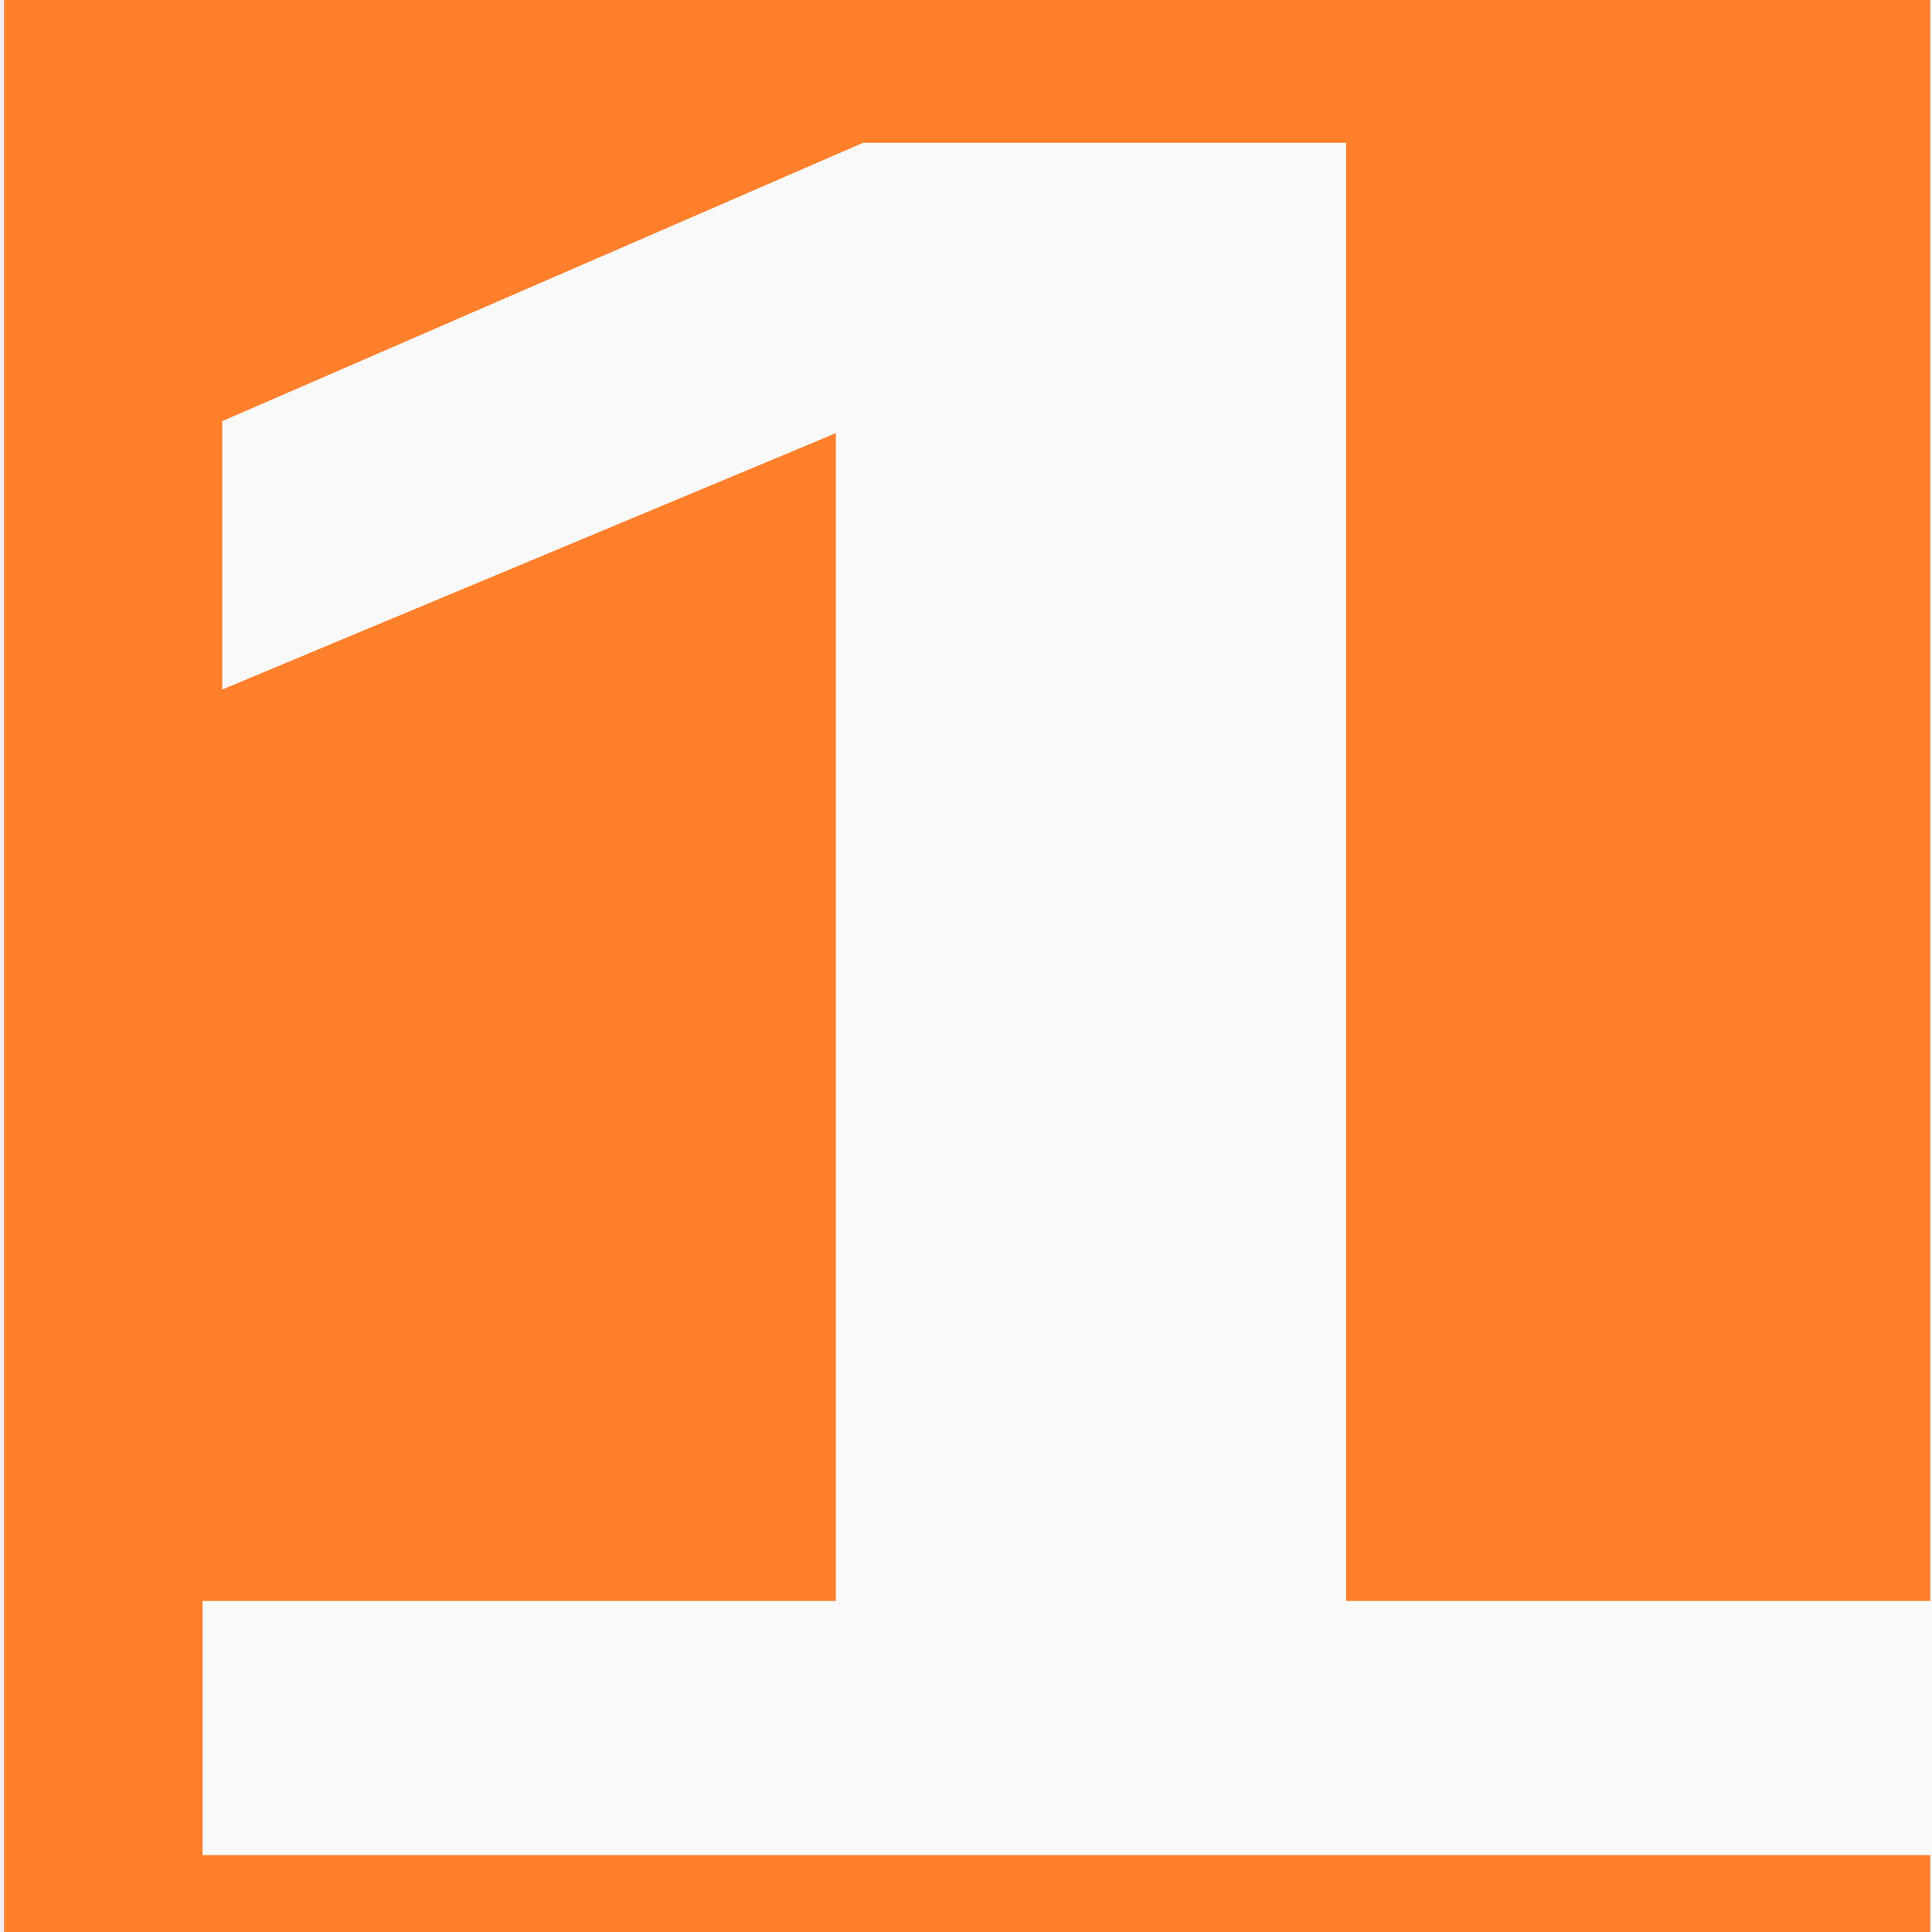
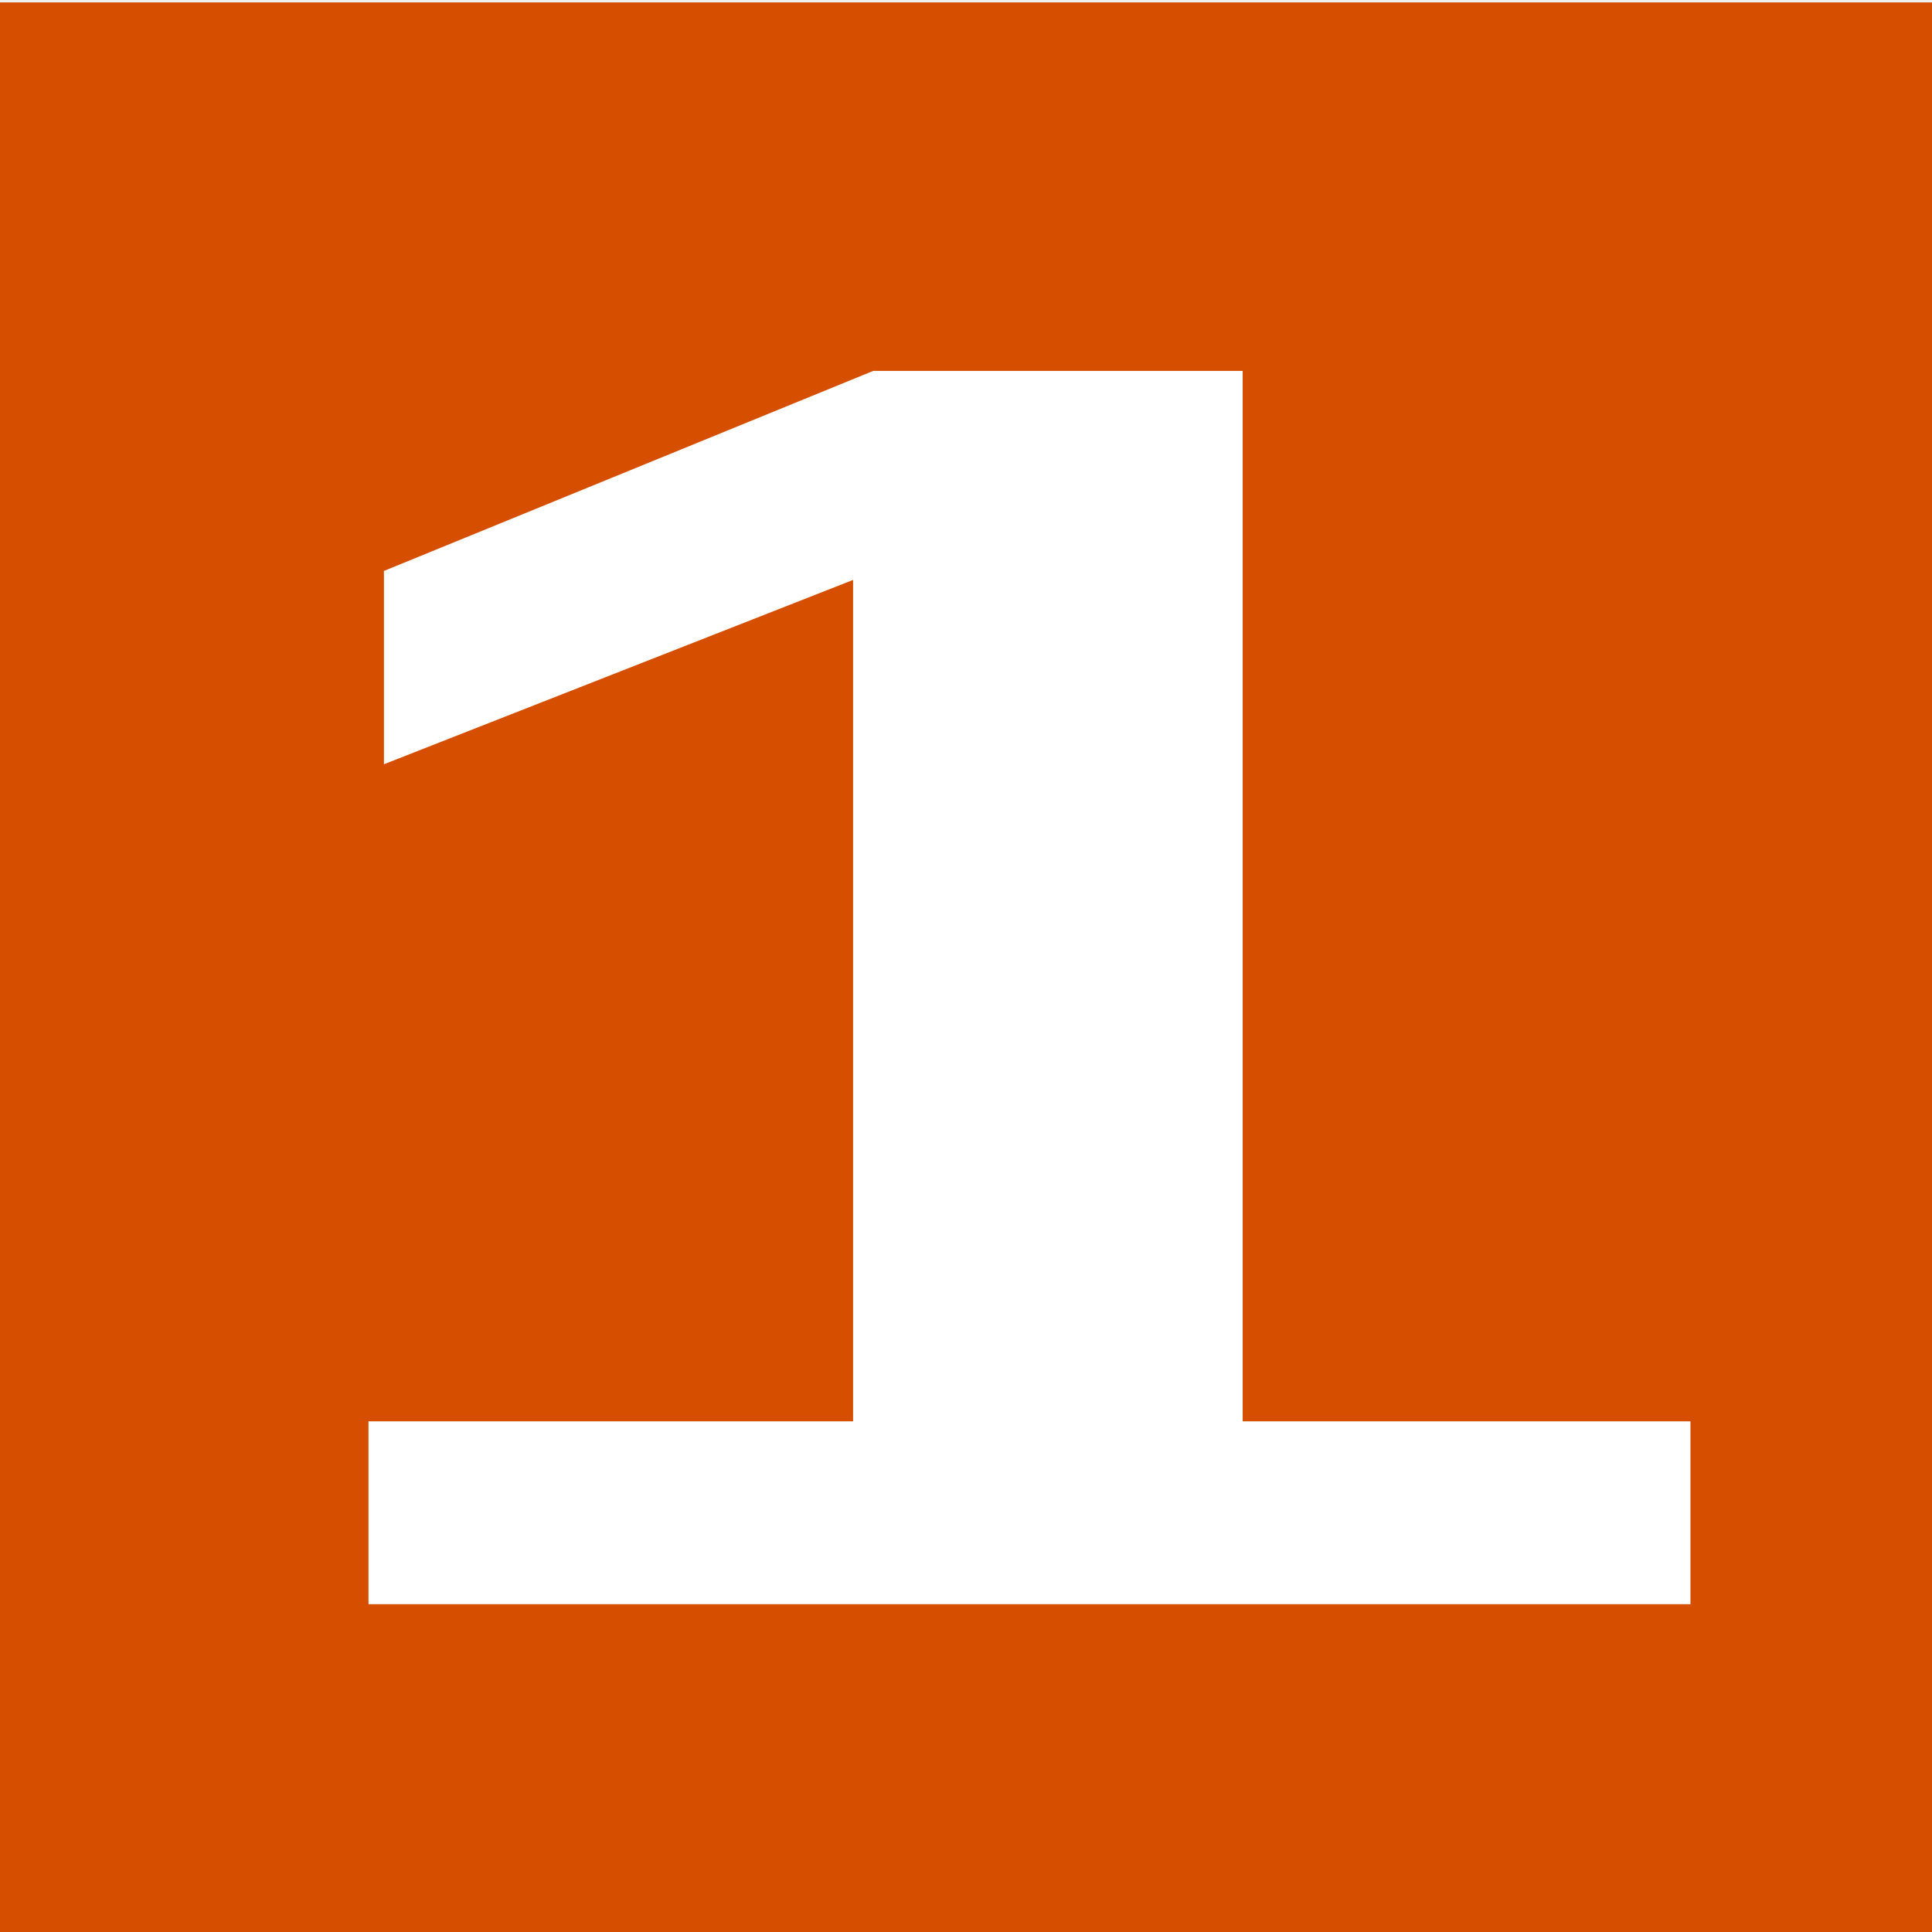
- <svg xmlns="http://www.w3.org/2000/svg" width="500mm" height="500mm" viewBox="0 0 500 500" version="1.1" id="svg1">
-   <defs id="defs1">
-     <rect x="388" y="520" width="972" height="808" id="rect7" />
-   </defs>
+ <svg xmlns="http://www.w3.org/2000/svg" width="32" height="32" viewBox="0 0 32 32" version="1.1" id="svg1">
+   <defs id="defs1" />
  <g id="layer1">
-     <rect style="fill:#ff7f2a;stroke-width:0.263" id="rect1" width="498.475" height="500.592" x="1.058" y="-1.4210855e-14" />
-     <text xml:space="preserve" transform="matrix(7.07319,0,0,4.734039,-2752.651,-2561.799)" id="text7" style="font-style:normal;font-variant:normal;font-weight:bold;font-stretch:normal;font-size:136.063px;font-family:Arial;-inkscape-font-specification:'Arial, Bold';font-variant-ligatures:normal;font-variant-caps:normal;font-variant-numeric:normal;font-variant-east-asian:normal;white-space:pre;shape-inside:url(#rect7);display:inline;fill:#f9f9f9">
-       <tspan x="388" y="642.559" id="tspan2">1</tspan>
+     <rect style="fill:#d64f00;fill-opacity:1;stroke-width:1.001" id="rect1" width="32" height="31.96" x="0" y="0.04" ry="0" />
+     <text xml:space="preserve" style="font-weight:bold;font-size:37.388px;font-family:Arial;-inkscape-font-specification:'Arial, Bold';text-align:start;writing-mode:lr-tb;direction:ltr;text-anchor:start;fill:#ffffff;fill-opacity:1;stroke-width:3.739" x="2.489" y="33.45" id="text1" transform="scale(1.259055,0.7942465)">
+       <tspan id="tspan1" x="2.489" y="33.45" style="stroke-width:3.739">1</tspan>
    </text>
  </g>
</svg>
